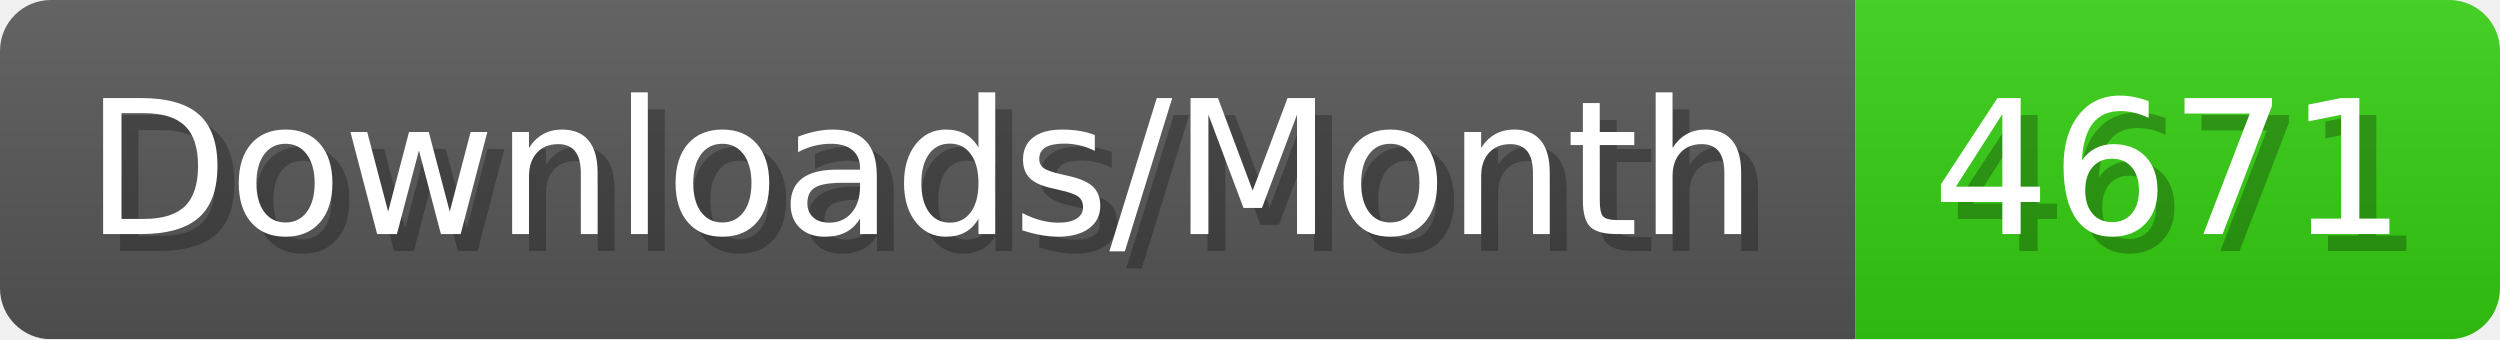
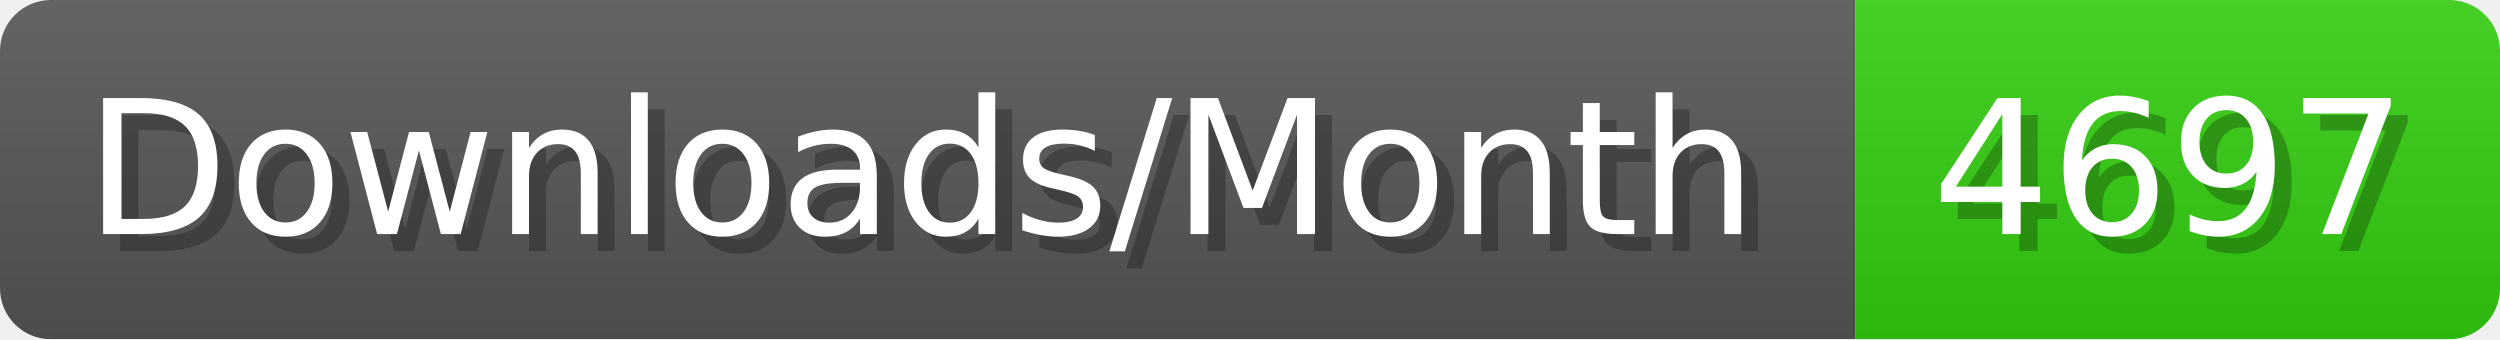
- <svg xmlns="http://www.w3.org/2000/svg" width="147.4" height="20" viewBox="0 0 1474 200" role="img" aria-label="Downloads/Month: 4671">
+ <svg xmlns="http://www.w3.org/2000/svg" width="147.4" height="20" viewBox="0 0 1474 200" role="img" aria-label="Downloads/Month: 4697">
  <linearGradient id="YlXUI" x2="0" y2="100%">
    <stop offset="0" stop-opacity=".1" stop-color="#EEE" />
    <stop offset="1" stop-opacity=".1" />
  </linearGradient>
  <mask id="JHhop">
    <rect width="1474" height="200" rx="30" fill="#FFF" />
  </mask>
  <g mask="url(#JHhop)">
    <rect width="1094" height="200" fill="#555" />
    <rect width="380" height="200" fill="#3C1" x="1094" />
    <rect width="1474" height="200" fill="url(#YlXUI)" />
  </g>
  <g aria-hidden="true" fill="#fff" text-anchor="start" font-family="Verdana,DejaVu Sans,sans-serif" font-size="110">
    <text x="60" y="148" textLength="994" fill="#000" opacity="0.25">Downloads/Month</text>
    <text x="50" y="138" textLength="994">Downloads/Month</text>
-     <text x="1149" y="148" textLength="280" fill="#000" opacity="0.25">4671</text>
-     <text x="1139" y="138" textLength="280">4671</text>
+     <text x="1149" y="148" textLength="280" fill="#000" opacity="0.25">4697</text>
+     <text x="1139" y="138" textLength="280">4697</text>
  </g>
</svg>
